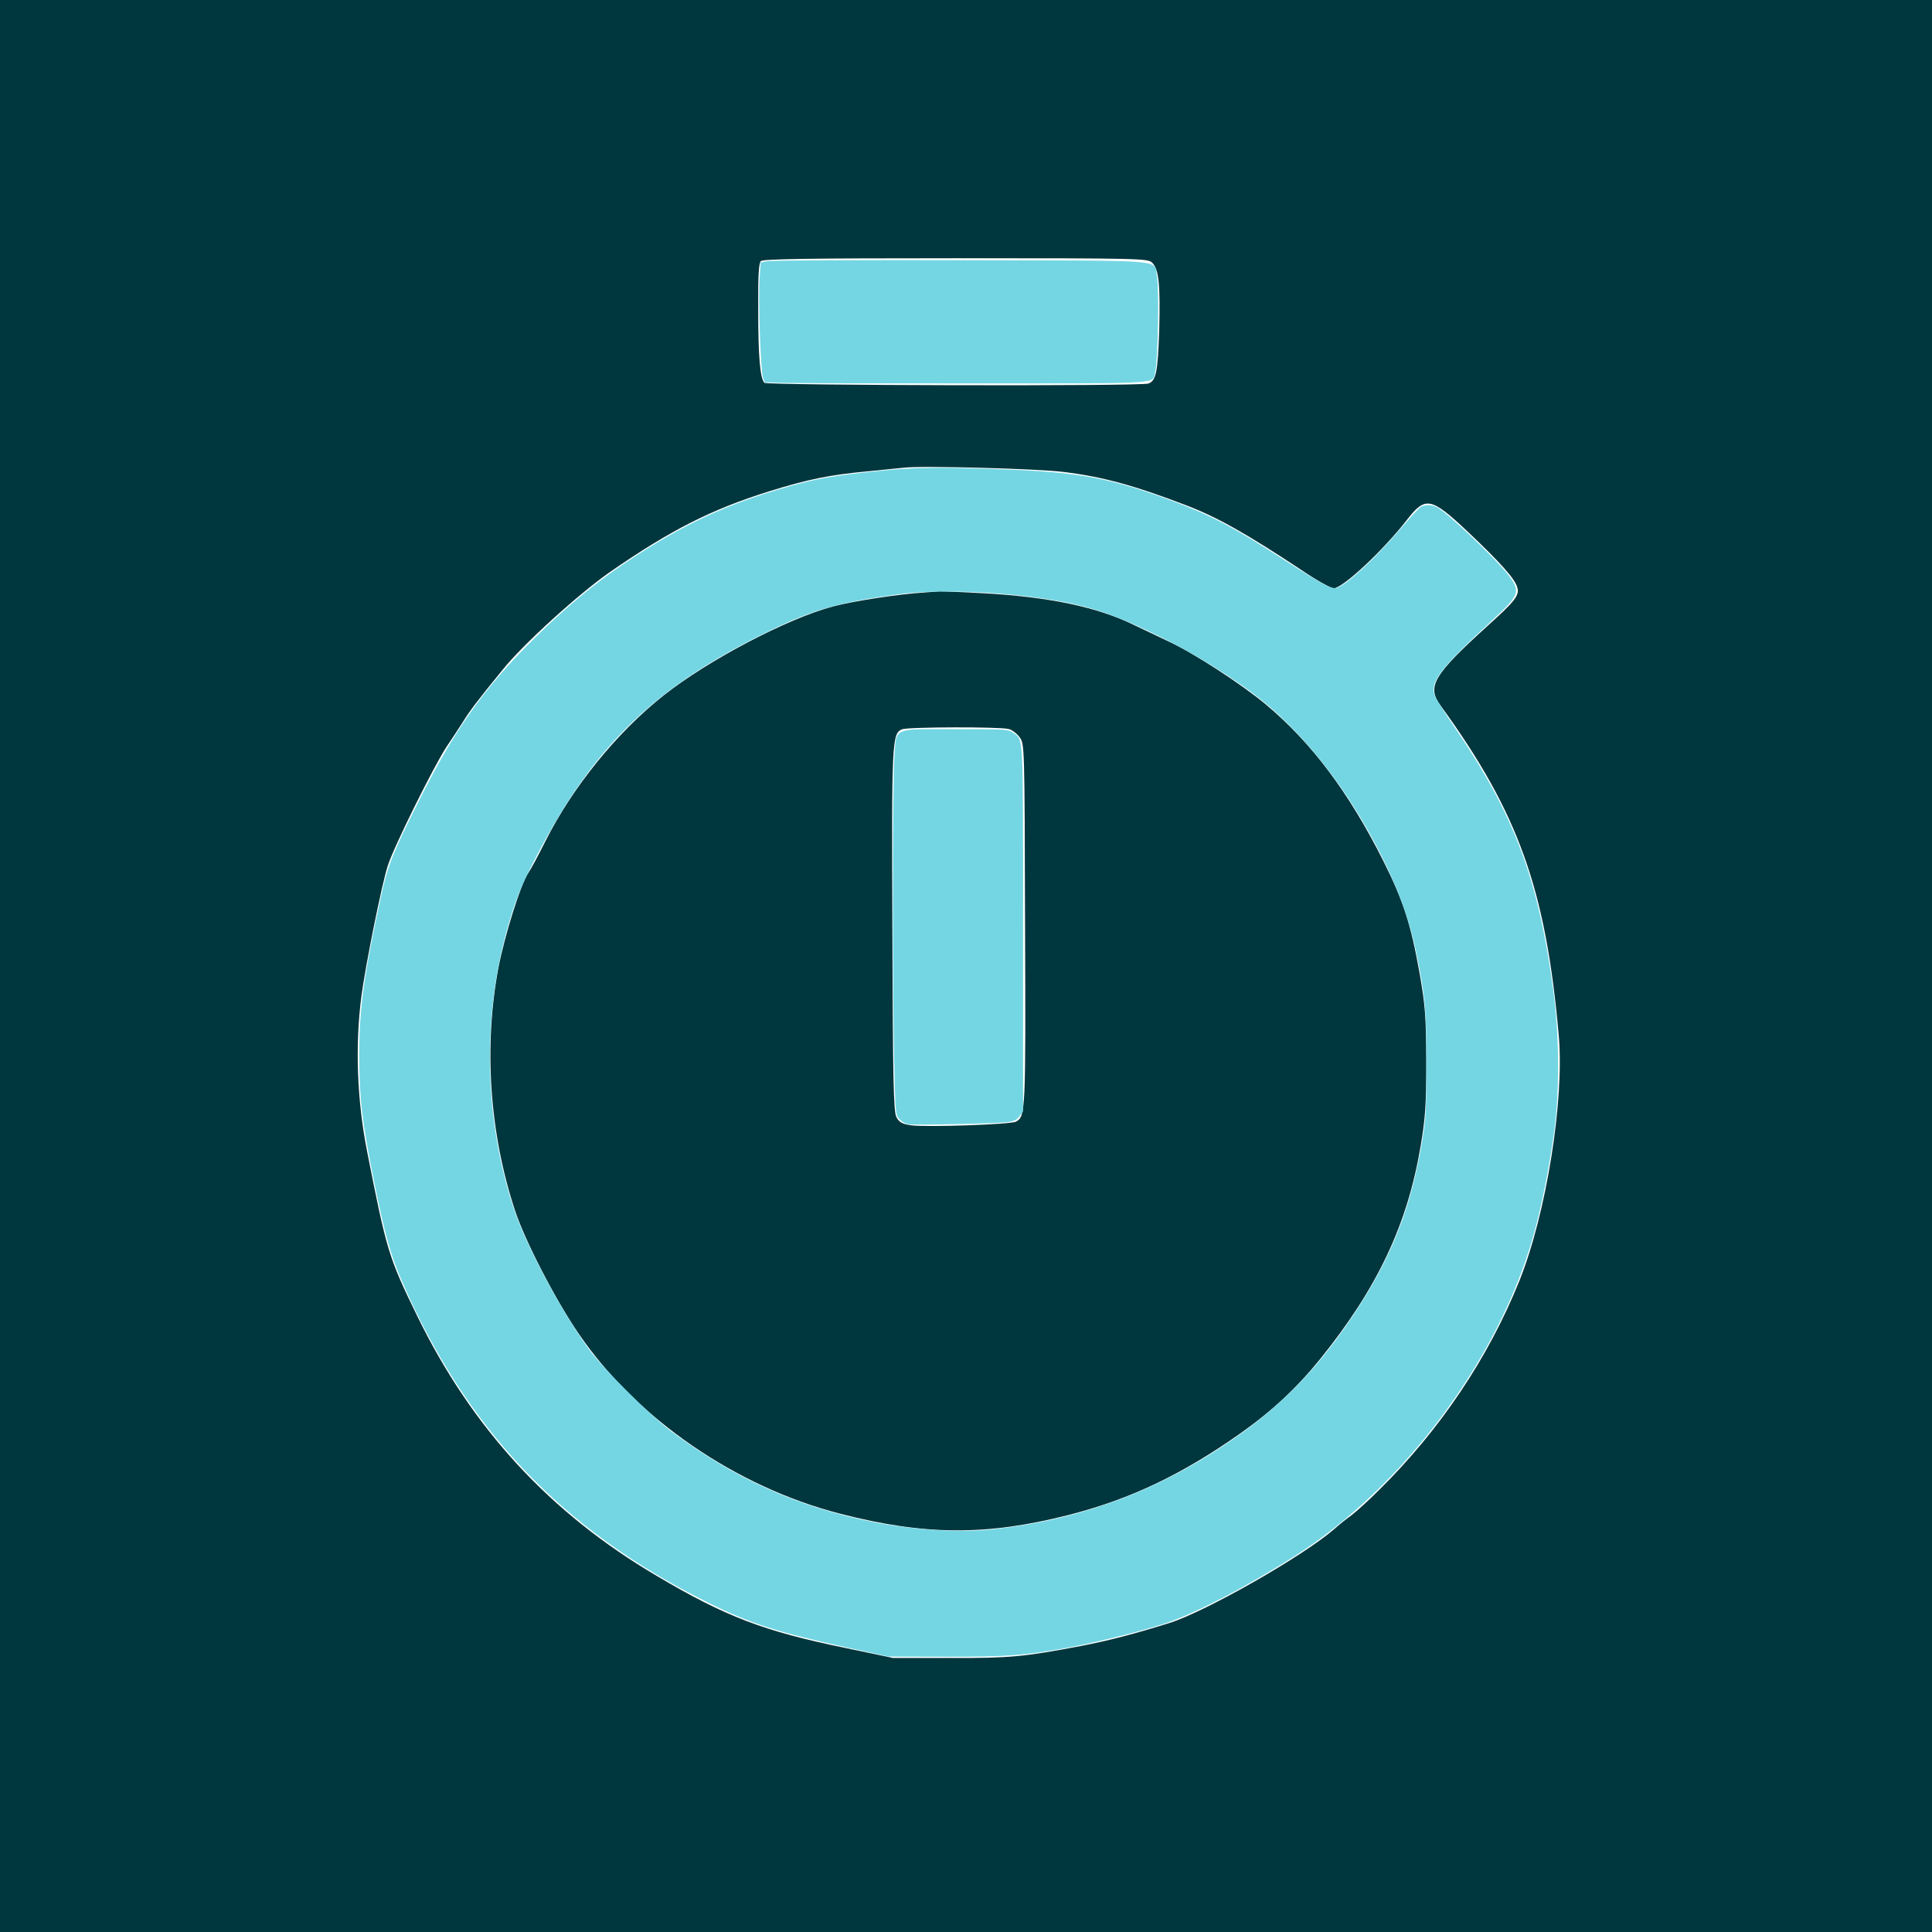
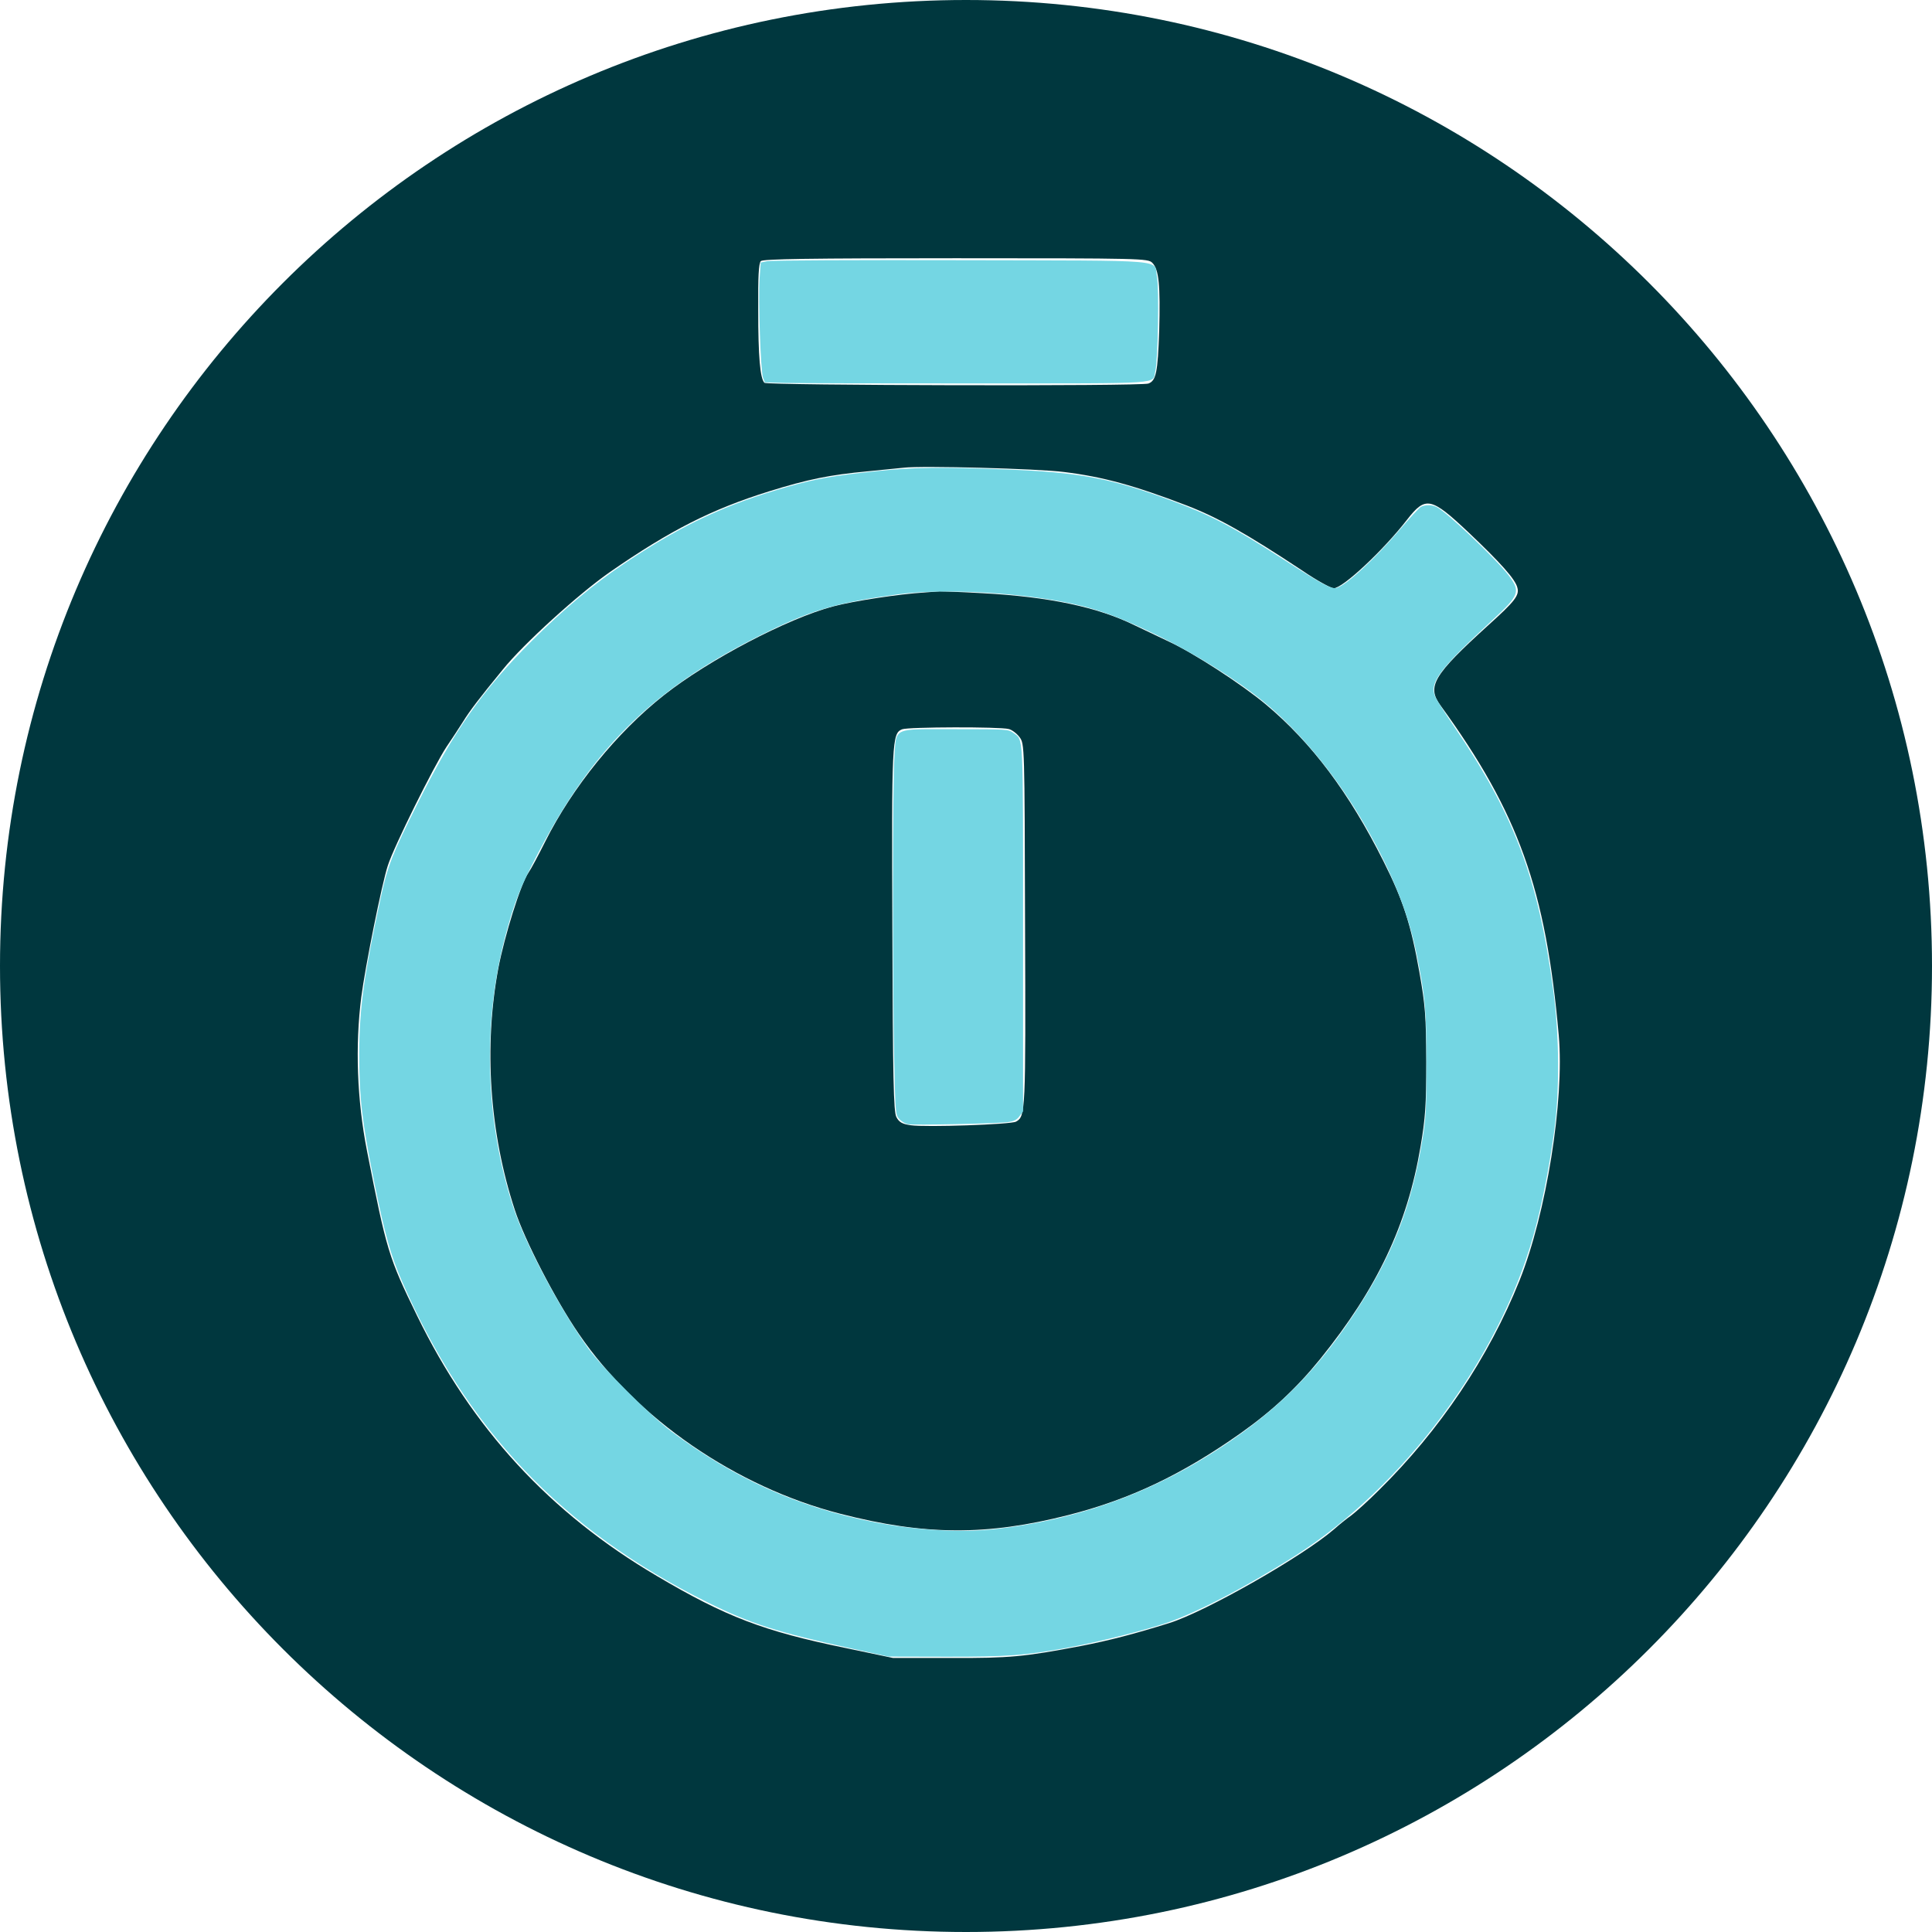
<svg xmlns="http://www.w3.org/2000/svg" version="1.0" width="808pt" height="808pt" viewBox="0 0 808 808" preserveAspectRatio="xMidYMid meet" id="svg2">
-   <defs id="defs2" />
+   <defs id="defs2">
+     </defs>
  <g transform="translate(0,808) scale(0.1,-0.1)" fill="#000000" stroke="none" id="g2" style="fill:#00373e">
-     <path d="M0 4040 l0 -4040 4040 0 4040 0 0 4040 0 4040 -4040 0 -4040 0 0 -4040z m4819 2941 c28 -28 34 -92 29 -286 -6 -172 -13 -207 -45 -219 -30 -12 -1595 -8 -1606 3 -18 18 -26 108 -26 307 -1 135 2 193 11 202 9 9 204 12 815 12 780 0 804 -1 822 -19z m-369 -875 c162 -20 294 -56 513 -140 130 -50 252 -119 483 -272 60 -41 120 -74 132 -74 38 0 207 158 307 287 77 99 100 94 256 -53 134 -127 197 -197 205 -232 9 -32 -11 -57 -123 -158 -229 -208 -257 -255 -198 -335 326 -449 440 -769 494 -1379 24 -271 -52 -745 -164 -1025 -129 -322 -333 -626 -589 -878 -43 -43 -95 -90 -115 -105 -20 -14 -52 -40 -71 -57 -130 -113 -537 -345 -690 -393 -144 -45 -251 -73 -370 -96 -237 -45 -297 -51 -545 -50 l-240 0 -200 42 c-341 70 -499 130 -788 301 -447 263 -773 617 -1003 1089 -119 244 -127 271 -209 688 -42 213 -50 441 -24 644 16 125 86 475 111 550 25 79 193 417 245 496 21 31 52 78 69 105 29 47 68 98 167 219 86 107 319 318 447 407 254 176 426 263 666 338 164 51 254 69 414 84 63 6 131 13 150 15 75 9 561 -4 670 -18z" id="path1" style="fill:#00373e" />
+     <path d="M 0,4040 A 4040,4040 135 0 1 4040,0 4040,4040 45 0 1 8080,4040 4040,4040 135 0 1 4040,8080 4040,4040 45 0 1 0,4040 Z m 4819,2941 c 28,-28 34,-92 29,-286 -6,-172 -13,-207 -45,-219 -30,-12 -1595,-8 -1606,3 -18,18 -26,108 -26,307 -1,135 2,193 11,202 9,9 204,12 815,12 780,0 804,-1 822,-19 z m -369,-875 c 162,-20 294,-56 513,-140 130,-50 252,-119 483,-272 60,-41 120,-74 132,-74 38,0 207,158 307,287 77,99 100,94 256,-53 134,-127 197,-197 205,-232 9,-32 -11,-57 -123,-158 -229,-208 -257,-255 -198,-335 326,-449 440,-769 494,-1379 24,-271 -52,-745 -164,-1025 -129,-322 -333,-626 -589,-878 -43,-43 -95,-90 -115,-105 -20,-14 -52,-40 -71,-57 -130,-113 -537,-345 -690,-393 -144,-45 -251,-73 -370,-96 -237,-45 -297,-51 -545,-50 h -240 l -200,42 c -341,70 -499,130 -788,301 -447,263 -773,617 -1003,1089 -119,244 -127,271 -209,688 -42,213 -50,441 -24,644 16,125 86,475 111,550 25,79 193,417 245,496 21,31 52,78 69,105 29,47 68,98 167,219 86,107 319,318 447,407 254,176 426,263 666,338 164,51 254,69 414,84 63,6 131,13 150,15 75,9 561,-4 670,-18 z" id="path1" style="fill:#00373e" />
    <path d="M3865 5602 c-102 -6 -298 -36 -380 -58 -190 -50 -522 -224 -709 -372 -195 -154 -382 -384 -496 -612 -29 -58 -60 -116 -70 -130 -32 -46 -100 -264 -126 -400 -61 -327 -37 -687 69 -1010 41 -126 169 -375 268 -519 242 -354 657 -640 1094 -752 354 -91 612 -92 954 -5 258 66 474 169 718 341 133 94 235 189 334 311 239 296 365 562 420 889 20 118 24 173 24 355 -1 190 -4 234 -29 375 -35 197 -67 298 -150 463 -144 287 -301 496 -491 655 -103 86 -302 215 -405 263 -30 14 -95 45 -145 69 -154 76 -358 119 -634 134 -86 5 -167 8 -181 8 -14 -1 -43 -3 -65 -5z m354 -571 c13 -3 34 -19 45 -34 21 -28 21 -35 23 -785 3 -785 2 -801 -38 -823 -23 -12 -378 -24 -440 -15 -36 5 -49 13 -60 34 -12 22 -15 161 -17 779 -3 794 -2 826 41 843 25 10 410 11 446 1z" id="path2" style="fill:#00373e" />
  </g>
  <path style="fill:#74d6e3;stroke-width:0.95" d="M 474.54,919.184 C 433.341,910.18 418.315,905.348 394.262,893.369 313.344,853.068 259.774,796.642 223.92,713.947 c -6.145,-14.173 -9.513,-26.313 -15.419,-55.577 -6.652,-32.962 -8.193,-46.315 -8.169,-70.777 0.025,-25.22 2.509,-43.293 11.945,-86.928 3.835,-17.734 6.451,-24.43 20.545,-52.594 20.329,-40.623 36.057,-63.028 63.503,-90.462 18.055,-18.047 34.926,-32.127 52.7,-43.982 31.927,-21.294 55.94,-32.491 90.838,-42.356 15.439,-4.364 25.058,-6.039 49.218,-8.568 20.43,-2.139 35.724,-2.343 71.436,-0.951 41.761,1.627 59.015,4.897 93.578,17.734 21.341,7.926 33.482,14.339 62.227,32.871 20.912,13.481 26.047,16.223 28.999,15.482 5.212,-1.308 21.419,-16.268 35.35,-32.628 5.455,-6.407 10.708,-12.071 11.673,-12.588 2.339,-1.252 6.275,-1.189 8.83,0.14 5.943,3.092 33.366,29.174 40.166,38.203 6.642,8.82 5.909,10.886 -8.64,24.355 -30.151,27.911 -35.696,35.261 -32.457,43.014 0.733,1.755 5.401,9.15 10.372,16.434 33.768,49.473 47.09,84.826 55.498,147.269 3.447,25.603 3.646,55.861 0.52,78.982 -2.801,20.71 -7.068,42.047 -11.655,58.279 -19.429,68.748 -72.393,139.829 -132.862,178.311 -27.475,17.485 -56.194,32.383 -72.772,37.752 -13.845,4.483 -37.225,10.312 -53.413,13.315 -23.95,4.444 -34.461,5.232 -68.66,5.15 l -31.832,-0.076 z m 80.752,-66.557 c 43.168,-4.843 83.012,-18.716 119.422,-41.581 34.382,-21.591 57.345,-43.843 79.532,-77.07 21.941,-32.858 32.928,-60.891 39.157,-99.914 1.757,-11.003 2.031,-16.635 2.009,-41.244 -0.027,-30.233 -0.605,-36.59 -5.578,-61.277 -4.798,-23.821 -14.999,-48.467 -31.458,-76.002 -15.085,-25.236 -34.942,-48.94 -53.93,-64.378 -14.79,-12.025 -38.026,-26.569 -58.279,-36.48 -20.187,-9.879 -32.659,-14.576 -47.368,-17.84 -29.171,-6.474 -72.73,-8.885 -98.134,-5.434 -32.782,4.454 -47.155,8.525 -71.137,20.146 -63.401,30.723 -97.396,63.23 -129.111,123.462 -10.234,19.435 -13.712,28.236 -18.776,47.501 -12.793,48.672 -11.011,103.704 4.91,151.631 6.67,20.078 26.17,56.585 41.671,78.013 7.484,10.346 34.686,37.496 46.089,46.001 35.249,26.292 69.896,41.925 111.53,50.321 23.866,4.813 49.727,6.356 69.451,4.144 z" id="path3" transform="scale(0.75)" />
  <path style="fill:#74d6e3;stroke-width:0.95" d="m 506.245,626.898 c -1.373,-0.252 -3.488,-1.514 -4.701,-2.805 -2.176,-2.316 -2.214,-2.741 -2.898,-32.012 -0.987,-42.285 -0.931,-155.73 0.084,-169.702 1.246,-17.153 -1.76,-15.767 34.192,-15.767 28.286,0 29.452,0.072 32.037,1.986 5.859,4.336 5.533,-2.113 5.533,109.336 v 101.821 l -1.998,2.682 c -1.541,2.069 -3.062,2.826 -6.65,3.311 -5.924,0.8 -52.28,1.76 -55.6,1.151 z" id="path4" transform="scale(0.75)" />
  <path style="fill:#74d6e3;stroke-width:0.95" d="m 438.166,213.535 -11.673,-0.312 -1.012,-2.583 c -1.317,-3.361 -2.712,-43.665 -1.912,-55.27 l 0.619,-8.986 3.731,-0.772 c 2.052,-0.425 50.637,-0.656 107.966,-0.514 118.882,0.294 107.206,-0.684 109.265,9.152 1.295,6.184 0.584,46.656 -0.926,52.754 -1.822,7.357 7.056,6.749 -99.179,6.799 -52.364,0.025 -100.459,-0.095 -106.879,-0.267 z" id="path5" transform="scale(0.75)" />
</svg>
